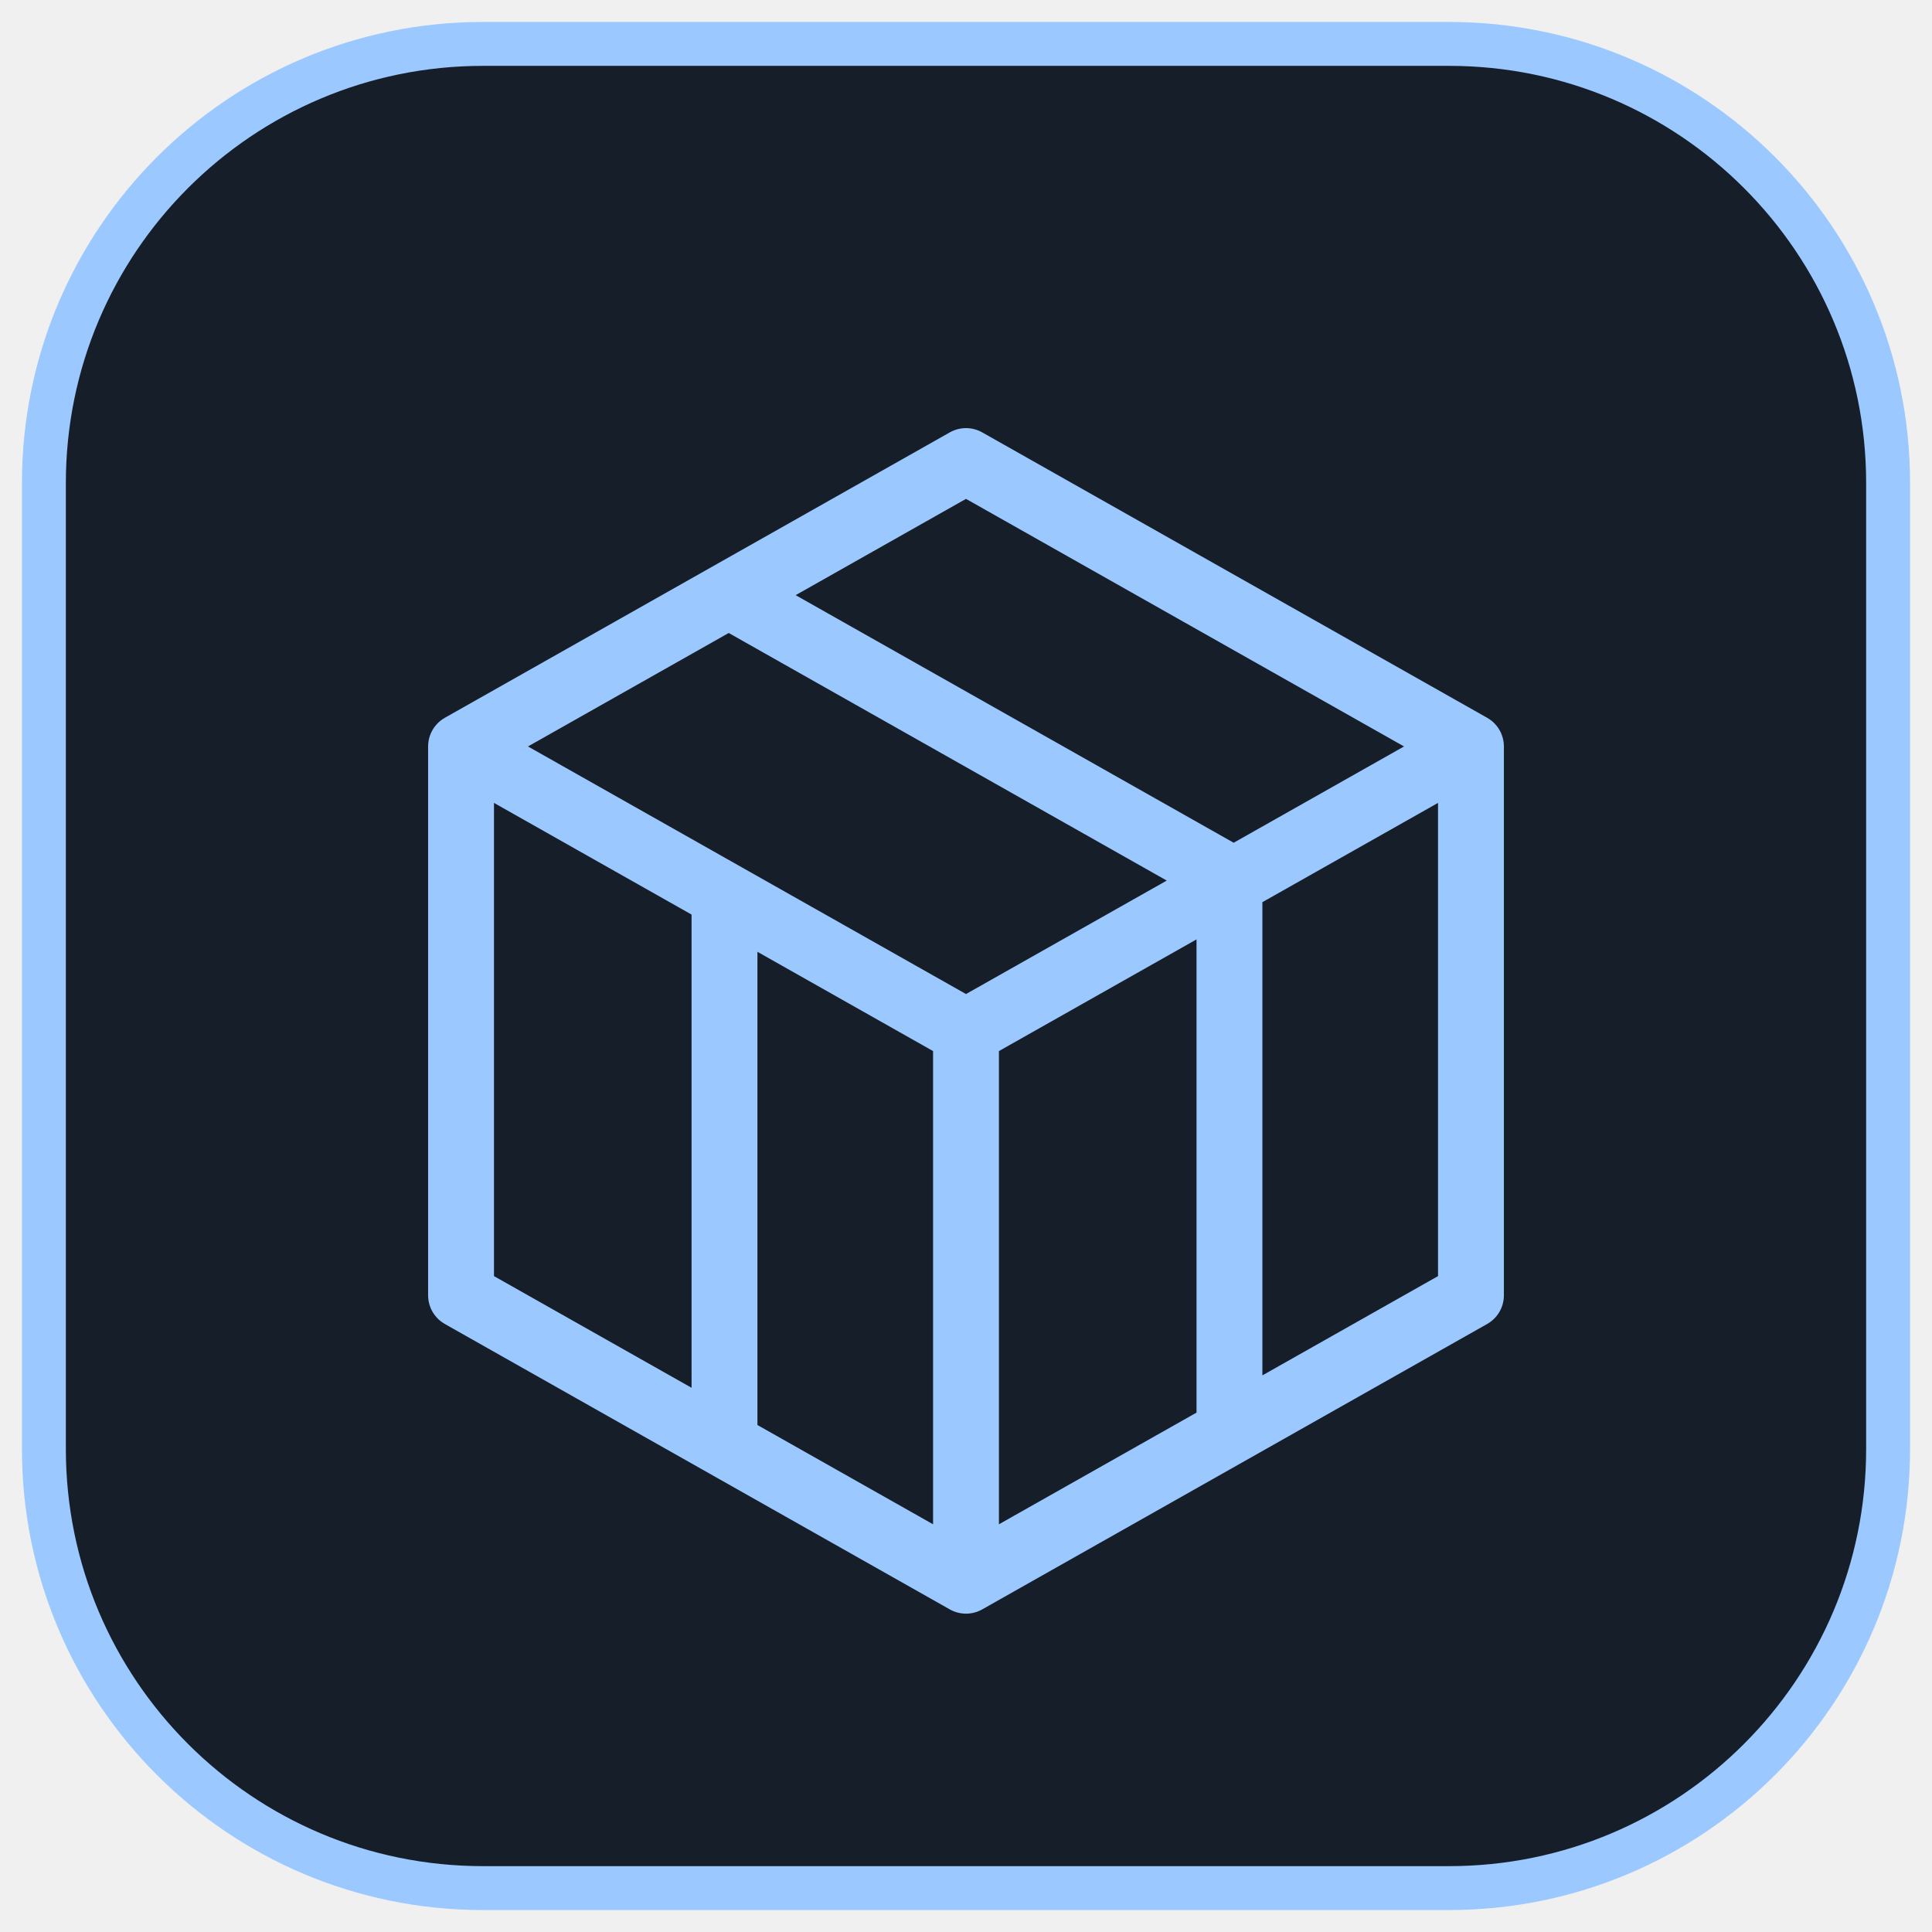
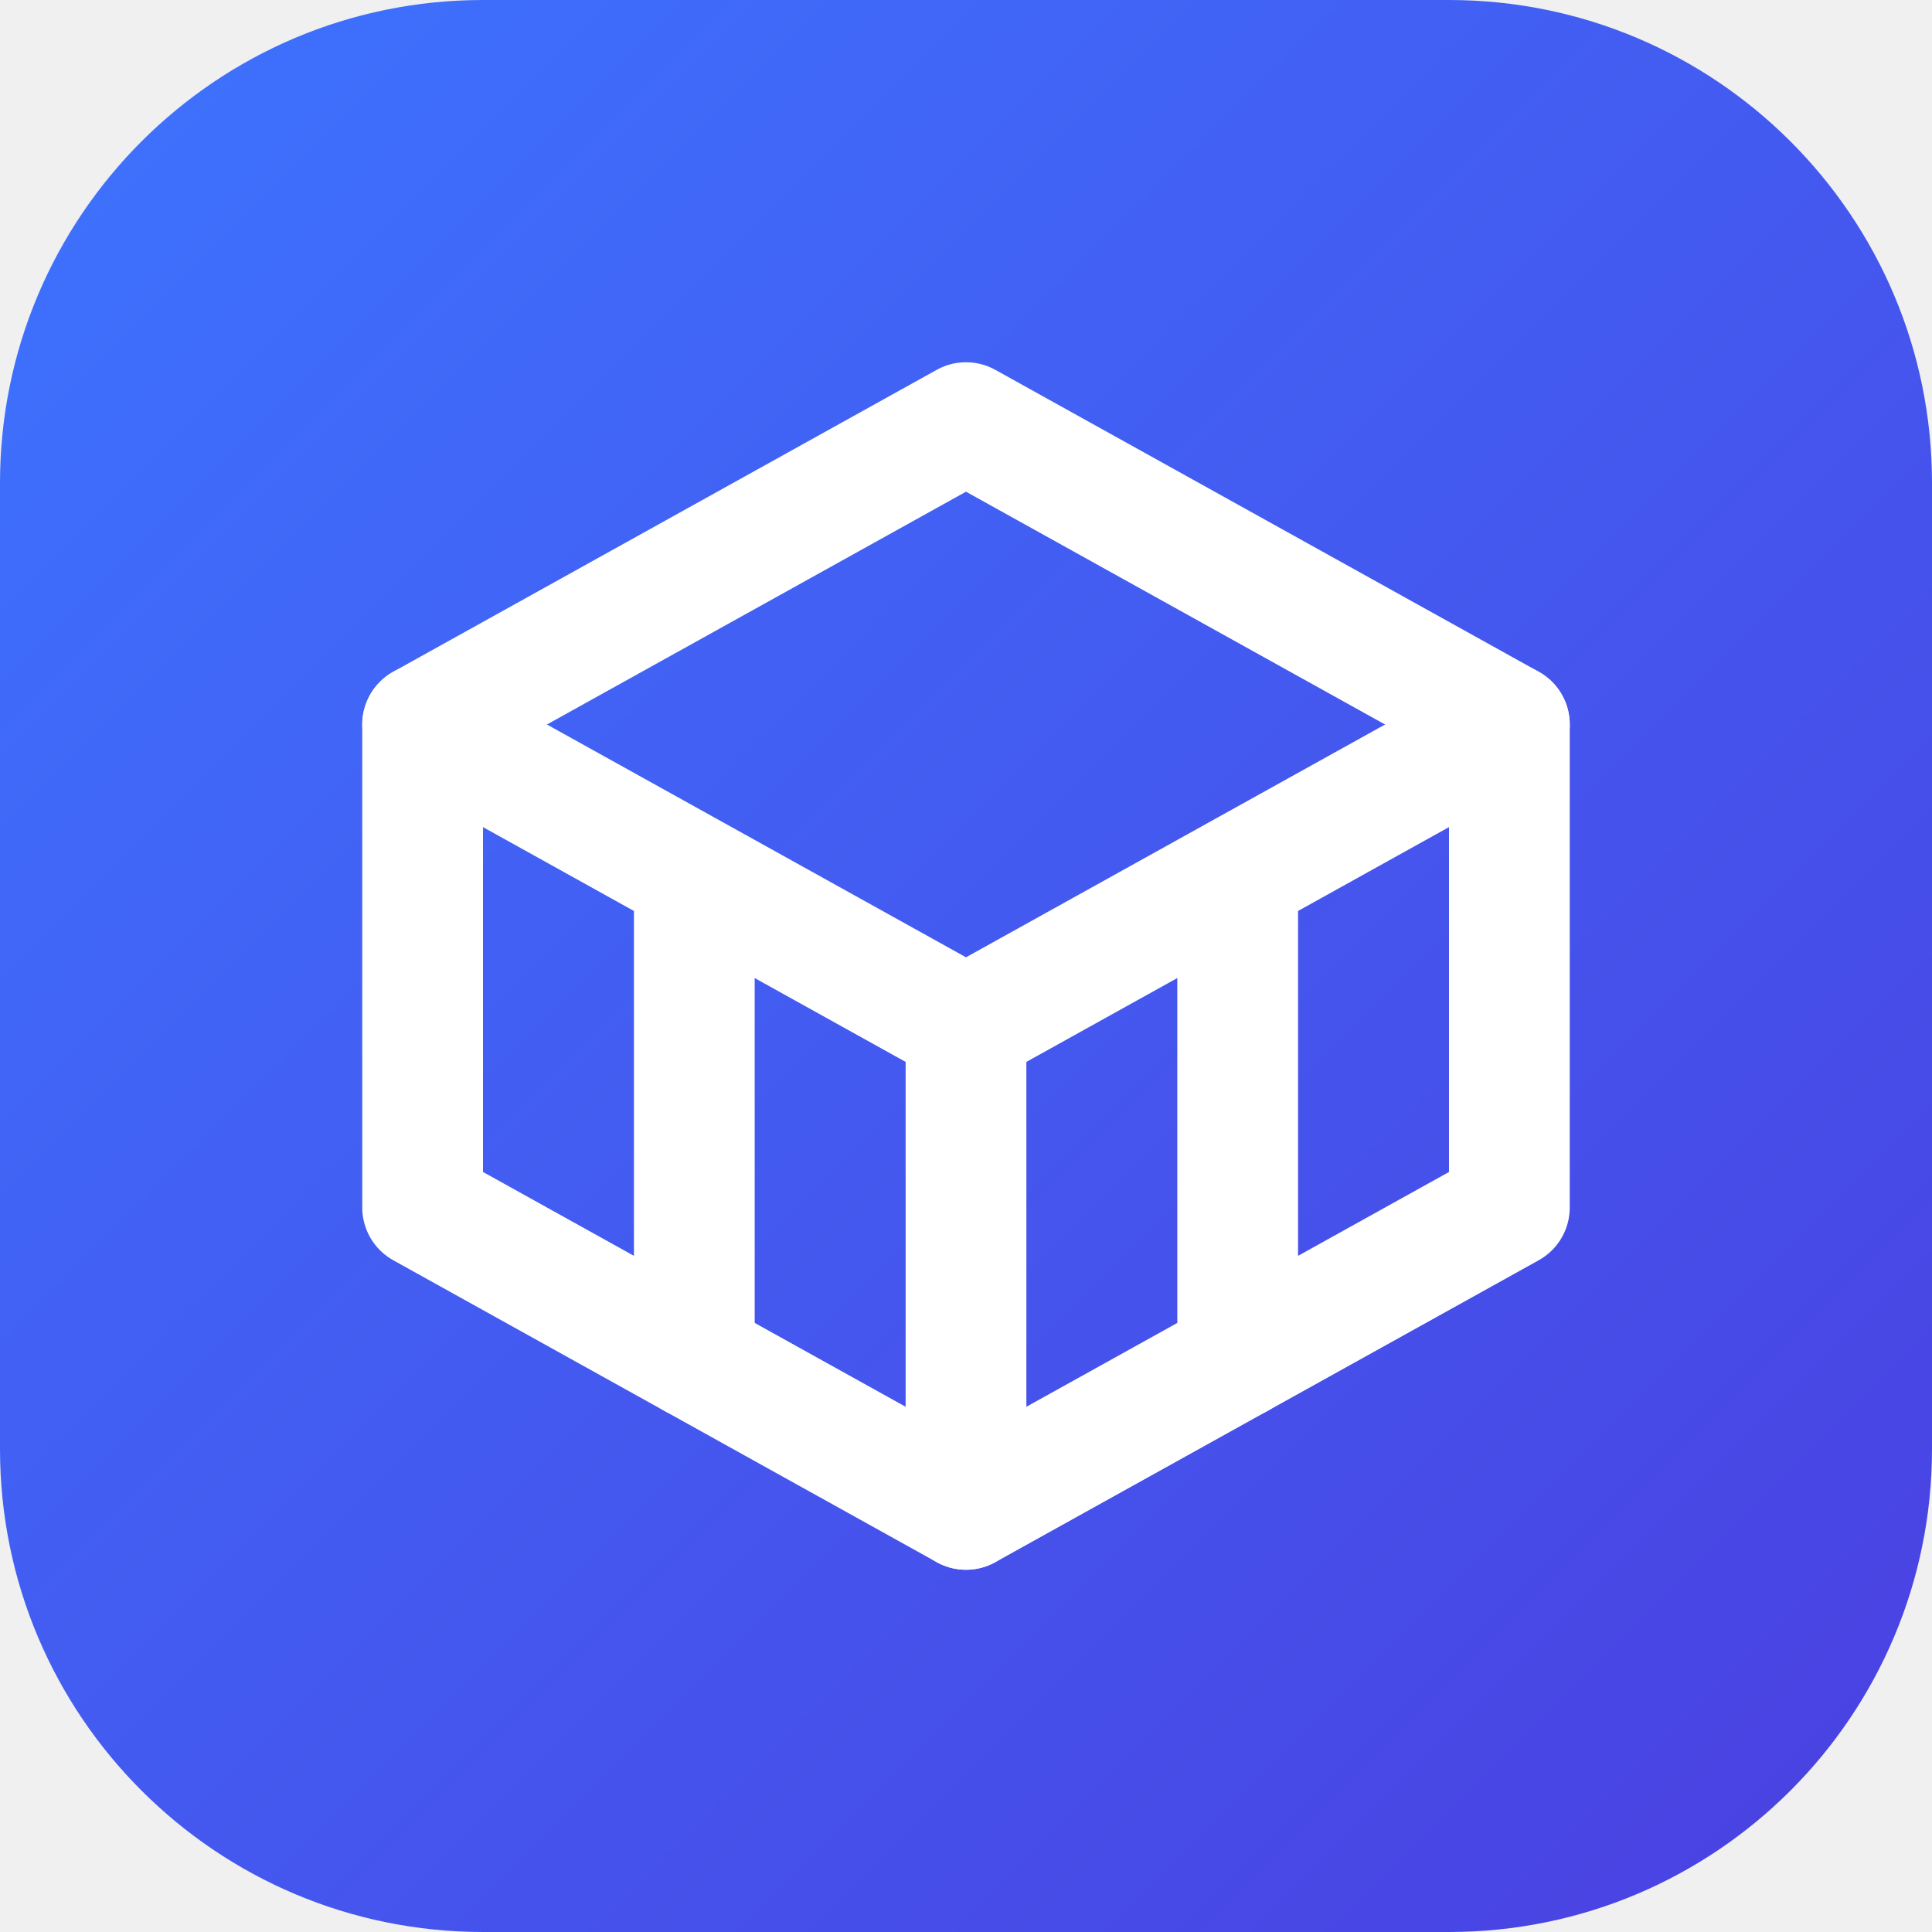
- <svg xmlns="http://www.w3.org/2000/svg" width="88" height="88" viewBox="0 0 88 88" role="img" aria-labelledby="title">
-   <rect x="2" y="2" width="84" height="84" rx="20" fill="#161e29" stroke="#9ac8ff" stroke-width="2" />
-   <g fill="none" stroke="#9ac8ff" stroke-width="3" stroke-linejoin="round">
-     <path d="M21 34 44 21 67 34 67 59 44 72 21 59Z M21 34 44 47 67 34 M44 47V72 M33 27 56 40V65 M33 41V66" />
+ <svg xmlns="http://www.w3.org/2000/svg" width="88" height="88" viewBox="0 0 32 32" role="img" aria-labelledby="title">
+   <defs>
+     <linearGradient id="fill" x1="0" y1="0" x2="1" y2="1">
+       <stop offset="0" stop-color="#3d74ff" />
+       <stop offset="1" stop-color="#4a3fe0" />
+     </linearGradient>
+   </defs>
+   <rect width="32" height="32" rx="8" fill="url(#fill)" />
+   <g fill="none" stroke="#fff" stroke-width="2" stroke-linecap="round" stroke-linejoin="round">
+     <path d="M7 12 16 7l9 5v8l-9 5-9-5z" />
+     <path d="M7 12l9 5 9-5M16 17v8M11.5 14.5v8M20.5 14.5v8" />
  </g>
</svg>
